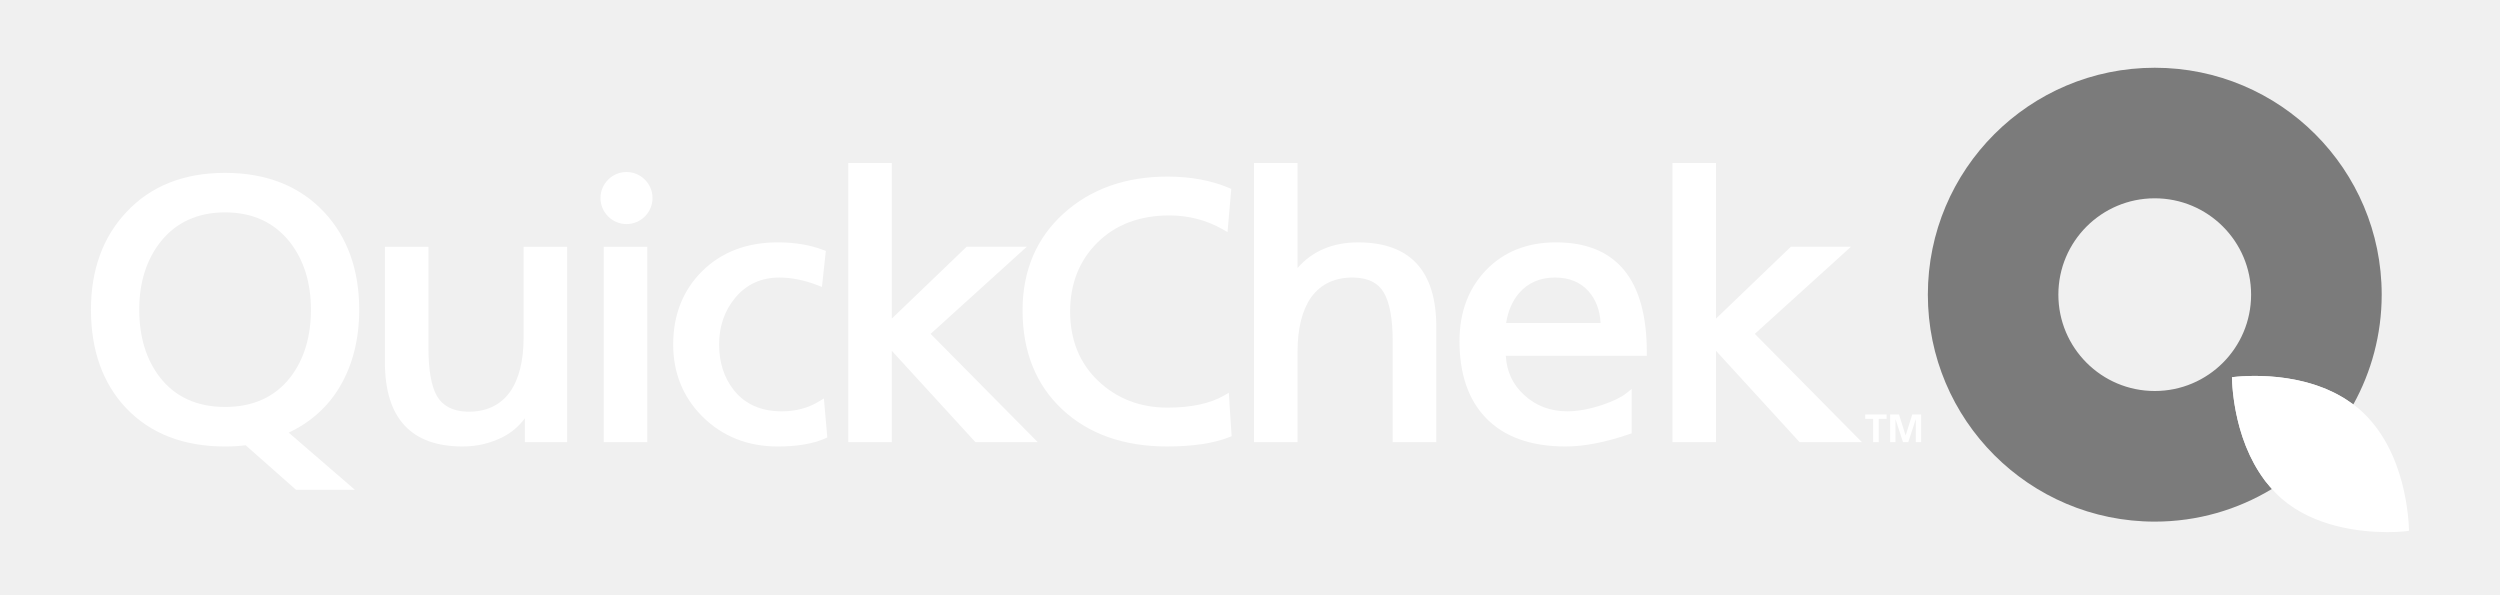
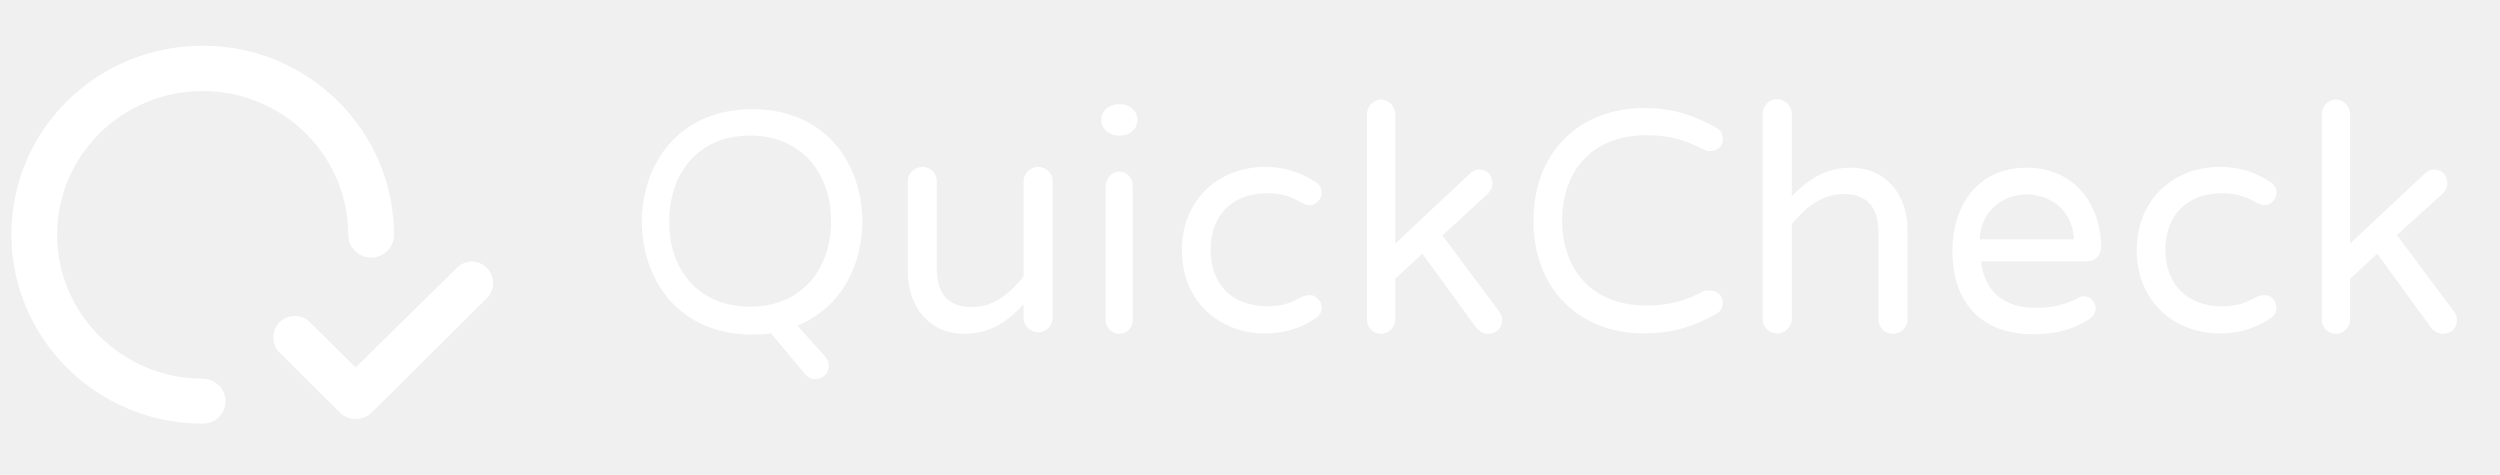
- <svg xmlns="http://www.w3.org/2000/svg" width="202" height="48" viewBox="0 0 202 48" fill="none">
-   <path d="M183.392 30.415C183.327 30.411 183.266 30.407 183.202 30.404C183.265 30.408 183.327 30.411 183.392 30.415Z" fill="#B2B2B2" />
-   <path d="M180.781 30.434C180.745 30.437 180.721 30.44 180.689 30.443C180.721 30.439 180.746 30.437 180.781 30.434Z" fill="#B2B2B2" />
-   <path d="M181.148 30.407C181.113 30.409 181.087 30.411 181.055 30.414C181.087 30.411 181.114 30.409 181.148 30.407Z" fill="#B2B2B2" />
-   <path d="M186.404 30.906C186.322 30.884 186.241 30.864 186.16 30.843C186.241 30.864 186.323 30.885 186.404 30.906Z" fill="#B2B2B2" />
-   <path d="M181.603 30.385C181.561 30.386 181.526 30.388 181.484 30.39C181.524 30.388 181.561 30.386 181.603 30.385Z" fill="#B2B2B2" />
-   <path d="M182.735 30.383C182.675 30.381 182.62 30.381 182.561 30.38C182.62 30.382 182.676 30.382 182.735 30.383Z" fill="#B2B2B2" />
-   <path d="M187.204 31.151C187.12 31.123 187.038 31.096 186.954 31.069C187.037 31.095 187.121 31.123 187.204 31.151Z" fill="#B2B2B2" />
-   <path d="M189.566 32.279C189.482 32.225 189.398 32.171 189.313 32.12C189.398 32.171 189.482 32.225 189.566 32.279Z" fill="#B2B2B2" />
-   <path d="M188.005 31.457C187.921 31.421 187.836 31.386 187.751 31.352C187.836 31.386 187.921 31.422 188.005 31.457Z" fill="#B2B2B2" />
-   <path d="M188.796 31.831C188.71 31.787 188.626 31.742 188.54 31.701C188.626 31.742 188.71 31.786 188.796 31.831Z" fill="#B2B2B2" />
-   <path d="M184.096 30.477C184.026 30.47 183.958 30.464 183.889 30.458C183.958 30.464 184.026 30.47 184.096 30.477Z" fill="#B2B2B2" />
-   <path d="M180.512 30.46C180.438 30.469 180.381 30.476 180.344 30.481C180.381 30.476 180.439 30.468 180.512 30.46Z" fill="#B2B2B2" />
-   <path d="M180.792 33.88C180.808 33.952 180.827 34.026 180.846 34.1C180.827 34.027 180.808 33.953 180.792 33.88Z" fill="#B2B2B2" />
-   <path d="M182.928 38.722C182.966 38.772 182.999 38.824 183.037 38.874C182.999 38.825 182.965 38.772 182.928 38.722Z" fill="#B2B2B2" />
-   <path d="M181.985 30.378C182.036 30.377 182.084 30.376 182.137 30.375C182.084 30.376 182.036 30.377 181.985 30.378Z" fill="#B2B2B2" />
-   <path d="M181.191 35.295C181.211 35.356 181.235 35.418 181.257 35.479C181.235 35.417 181.211 35.356 181.191 35.295Z" fill="#B2B2B2" />
-   <path d="M180.406 31.524C180.413 31.597 180.419 31.668 180.427 31.747C180.42 31.669 180.413 31.596 180.406 31.524Z" fill="#B2B2B2" />
-   <path d="M180.371 31.084C180.375 31.155 180.38 31.225 180.386 31.307C180.38 31.226 180.375 31.154 180.371 31.084Z" fill="#B2B2B2" />
-   <path d="M180.352 30.723C180.354 30.788 180.357 30.856 180.361 30.94C180.357 30.858 180.354 30.788 180.352 30.723Z" fill="#B2B2B2" />
-   <path d="M180.649 33.218C180.664 33.293 180.679 33.368 180.695 33.445C180.68 33.369 180.665 33.293 180.649 33.218Z" fill="#B2B2B2" />
-   <path d="M18.185 36.077C18.793 36.077 19.351 36.043 19.849 35.976C19.907 36.029 23.921 39.577 23.921 39.577H28.677C28.677 39.577 23.517 35.12 23.327 34.956C25.09 34.125 26.478 32.888 27.444 31.269C28.492 29.51 29.025 27.409 29.025 25.022C29.025 21.801 28.07 19.146 26.183 17.13C24.208 15.032 21.518 13.967 18.187 13.967C14.852 13.967 12.172 15.033 10.22 17.131C8.316 19.144 7.349 21.799 7.349 25.022C7.349 28.305 8.304 30.981 10.191 32.975C12.142 35.032 14.831 36.077 18.185 36.077ZM12.977 19.532C14.232 17.958 15.985 17.16 18.187 17.16C20.387 17.16 22.14 17.958 23.398 19.532C24.544 20.983 25.124 22.829 25.124 25.021C25.124 27.214 24.563 29.054 23.457 30.487C22.222 32.076 20.449 32.882 18.188 32.882C15.925 32.882 14.153 32.076 12.918 30.484C11.811 29.054 11.251 27.216 11.251 25.021C11.249 22.829 11.83 20.983 12.977 19.532Z" fill="white" />
-   <path d="M31.1 19.939V29.261C31.1 33.784 33.211 36.076 37.38 36.076C38.548 36.076 39.648 35.815 40.648 35.301C41.368 34.929 41.947 34.416 42.408 33.802C42.408 34.174 42.408 35.725 42.408 35.725H45.827V19.939H42.307V27.272C42.307 29.153 41.934 30.637 41.198 31.68C40.405 32.767 39.239 33.3 37.732 33.263C36.589 33.227 35.771 32.802 35.303 31.997C34.849 31.208 34.619 29.899 34.619 28.107V19.939H31.1Z" fill="white" />
-   <path d="M52.3 19.939H48.78V35.725H52.3V19.939Z" fill="white" />
-   <path d="M62.972 22.426C63.958 22.426 65.001 22.637 66.071 23.052L66.413 23.185L66.727 20.279L66.527 20.202C65.467 19.792 64.229 19.583 62.844 19.583C60.348 19.583 58.295 20.366 56.741 21.905C55.185 23.444 54.394 25.439 54.394 27.832C54.394 30.123 55.183 32.078 56.738 33.64C58.353 35.257 60.409 36.077 62.843 36.077C64.4 36.077 65.686 35.859 66.663 35.43L66.847 35.347L66.57 32.195L66.183 32.429C65.312 32.965 64.295 33.237 63.16 33.237C61.499 33.237 60.201 32.66 59.298 31.527C58.507 30.532 58.104 29.29 58.104 27.832C58.104 26.377 58.537 25.116 59.389 24.081C60.291 22.983 61.496 22.426 62.972 22.426Z" fill="white" />
-   <path d="M68.539 13.171V35.725H72.058C72.058 35.725 72.058 28.782 72.058 28.346C72.359 28.674 78.813 35.725 78.813 35.725H83.849C83.849 35.725 75.325 27.108 75.194 26.976C75.331 26.852 82.962 19.938 82.962 19.938H78.101C78.101 19.938 72.35 25.462 72.059 25.741C72.059 25.334 72.059 13.171 72.059 13.171H68.539Z" fill="white" />
-   <path d="M94.486 17.407C96.041 17.407 97.496 17.786 98.805 18.536L99.184 18.753L99.487 15.265L99.301 15.185C97.869 14.575 96.199 14.268 94.329 14.268C90.946 14.268 88.121 15.272 85.936 17.252C83.739 19.241 82.623 21.875 82.623 25.083C82.623 28.407 83.705 31.1 85.84 33.09C87.963 35.071 90.81 36.075 94.298 36.075C96.368 36.075 98.059 35.822 99.326 35.322L99.516 35.246L99.287 31.737L98.897 31.963C97.771 32.609 96.234 32.936 94.329 32.936C92.121 32.936 90.239 32.209 88.731 30.776C87.229 29.345 86.466 27.46 86.466 25.173C86.466 22.922 87.21 21.046 88.675 19.596C90.141 18.143 92.096 17.407 94.486 17.407Z" fill="white" />
-   <path d="M101.322 13.172V35.727H104.842V28.409C104.842 26.53 105.216 25.049 105.951 24.008C106.744 22.922 107.91 22.391 109.415 22.427C110.573 22.463 111.36 22.861 111.815 23.644C112.29 24.457 112.529 25.779 112.529 27.572V35.727H116.052V26.402C116.052 21.878 113.927 19.585 109.739 19.585C107.676 19.585 106.034 20.286 104.842 21.654C104.842 21.21 104.842 13.172 104.842 13.172H101.322Z" fill="white" />
-   <path d="M133.063 28.468C133.063 22.572 130.591 19.583 125.716 19.583C123.404 19.583 121.508 20.336 120.079 21.819C118.651 23.299 117.927 25.232 117.927 27.563C117.927 30.19 118.63 32.262 120.016 33.722C121.488 35.285 123.671 36.076 126.501 36.076C127.993 36.076 129.726 35.739 131.651 35.077C131.62 35.082 131.779 35.033 131.779 35.033L131.843 35.014L131.84 34.948V31.429L131.384 31.79C130.993 32.104 130.346 32.417 129.46 32.719C128.43 33.06 127.48 33.234 126.633 33.234C125.268 33.234 124.094 32.791 123.15 31.914C122.229 31.078 121.736 30.012 121.67 28.749C121.87 28.749 133.063 28.749 133.063 28.749L133.063 28.468ZM121.695 26.098C121.847 25.136 122.193 24.327 122.729 23.699L122.73 23.698C123.446 22.854 124.43 22.425 125.653 22.425C126.793 22.425 127.703 22.8 128.357 23.538C128.953 24.212 129.274 25.073 129.326 26.098H121.695Z" fill="white" />
-   <path d="M135.133 13.171V35.725H138.653C138.653 35.725 138.653 28.782 138.653 28.346C138.952 28.674 145.406 35.725 145.406 35.725H150.442C150.442 35.725 141.919 27.108 141.789 26.976C141.925 26.852 149.556 19.938 149.556 19.938H144.698C144.698 19.938 138.944 25.462 138.654 25.741C138.654 25.334 138.654 13.171 138.654 13.171H135.133Z" fill="white" />
-   <path d="M50.621 13.899C49.464 13.899 48.52 14.842 48.52 16.001C48.52 17.161 49.464 18.105 50.621 18.105C51.781 18.105 52.723 17.161 52.723 16.001C52.723 14.842 51.78 13.899 50.621 13.899Z" fill="white" />
-   <path d="M151.801 35.727V33.845H152.439V33.491H150.711V33.845H151.351V35.727H151.801Z" fill="white" />
-   <path d="M153.977 35.182H153.972L153.44 33.491H152.724V35.725H153.152V33.886L153.16 33.88L153.762 35.725H154.19L154.79 33.88H154.798V35.725H155.227V33.491H154.51L153.977 35.182Z" fill="white" />
-   <path d="M182.928 38.722C182.327 37.903 181.864 37.027 181.511 36.157C181.494 36.114 181.474 36.072 181.458 36.03C181.385 35.844 181.319 35.661 181.255 35.478C181.234 35.416 181.211 35.355 181.19 35.295C181.132 35.121 181.081 34.952 181.031 34.783C181.01 34.714 180.989 34.645 180.969 34.576C180.924 34.415 180.884 34.258 180.845 34.101C180.827 34.027 180.808 33.953 180.791 33.88C180.756 33.732 180.724 33.589 180.695 33.445C180.679 33.369 180.664 33.294 180.649 33.219C180.623 33.085 180.6 32.955 180.578 32.827C180.565 32.75 180.553 32.676 180.541 32.6C180.523 32.482 180.505 32.368 180.49 32.258C180.48 32.179 180.471 32.107 180.462 32.031C180.449 31.934 180.437 31.838 180.427 31.747C180.419 31.668 180.413 31.596 180.406 31.523C180.399 31.448 180.392 31.373 180.386 31.306C180.38 31.224 180.375 31.155 180.371 31.083C180.368 31.035 180.364 30.983 180.361 30.939C180.357 30.856 180.353 30.788 180.351 30.722C180.351 30.703 180.349 30.679 180.349 30.662C180.346 30.584 180.345 30.522 180.344 30.48C180.381 30.475 180.438 30.468 180.511 30.46C180.559 30.454 180.626 30.448 180.689 30.442C180.722 30.439 180.746 30.436 180.782 30.433C180.862 30.426 180.958 30.419 181.055 30.413C181.088 30.411 181.114 30.408 181.148 30.406C181.251 30.399 181.367 30.395 181.485 30.39C181.526 30.388 181.561 30.386 181.603 30.385C181.723 30.38 181.853 30.378 181.986 30.377C182.037 30.376 182.084 30.375 182.136 30.374C182.272 30.374 182.416 30.376 182.562 30.38C182.621 30.381 182.676 30.381 182.736 30.383C182.886 30.388 183.043 30.395 183.203 30.404C183.267 30.407 183.327 30.411 183.392 30.415C183.554 30.426 183.721 30.44 183.89 30.457C183.959 30.463 184.027 30.47 184.097 30.477C184.268 30.495 184.442 30.518 184.618 30.543C184.693 30.554 184.766 30.564 184.842 30.576C185.019 30.603 185.198 30.636 185.378 30.67C185.456 30.685 185.534 30.701 185.613 30.716C185.794 30.755 185.977 30.798 186.161 30.843C186.242 30.863 186.322 30.884 186.404 30.906C186.587 30.955 186.771 31.01 186.955 31.068C187.039 31.095 187.121 31.122 187.205 31.151C187.387 31.213 187.569 31.28 187.752 31.352C187.837 31.386 187.921 31.421 188.006 31.457C188.185 31.533 188.363 31.613 188.541 31.7C188.627 31.742 188.711 31.786 188.797 31.831C188.971 31.922 189.143 32.017 189.314 32.119C189.399 32.171 189.483 32.225 189.567 32.279C189.734 32.386 189.898 32.496 190.06 32.615C190.089 32.637 190.121 32.654 190.15 32.676C191.605 30.048 192.441 27.026 192.441 23.806C192.441 13.681 184.23 5.474 174.105 5.474C163.979 5.474 155.77 13.682 155.77 23.806C155.77 33.936 163.979 42.147 174.105 42.147C177.569 42.147 180.802 41.18 183.567 39.511C183.505 39.442 183.451 39.369 183.391 39.3C183.271 39.159 183.149 39.019 183.038 38.874C182.999 38.824 182.966 38.772 182.928 38.722ZM174.103 31.593C169.803 31.593 166.316 28.108 166.316 23.806C166.316 19.507 169.803 16.023 174.103 16.023C178.405 16.023 181.889 19.507 181.889 23.806C181.889 28.108 178.405 31.593 174.103 31.593Z" fill="#7B7B7B" />
-   <path d="M190.632 33.062C190.447 32.901 190.253 32.757 190.059 32.615C189.897 32.496 189.733 32.386 189.566 32.279C189.482 32.225 189.398 32.171 189.313 32.119C189.142 32.017 188.97 31.922 188.796 31.831C188.71 31.786 188.626 31.741 188.54 31.7C188.363 31.613 188.185 31.533 188.005 31.457C187.92 31.421 187.836 31.386 187.751 31.352C187.568 31.281 187.386 31.213 187.204 31.151C187.121 31.122 187.037 31.095 186.954 31.068C186.77 31.01 186.586 30.955 186.403 30.906C186.322 30.885 186.241 30.863 186.16 30.843C185.976 30.797 185.793 30.754 185.612 30.716C185.533 30.701 185.455 30.685 185.377 30.67C185.197 30.636 185.017 30.603 184.841 30.576C184.765 30.564 184.692 30.554 184.617 30.543C184.441 30.518 184.267 30.495 184.096 30.477C184.027 30.469 183.958 30.463 183.889 30.457C183.72 30.44 183.553 30.425 183.391 30.415C183.326 30.411 183.265 30.407 183.202 30.404C183.043 30.395 182.885 30.388 182.735 30.383C182.676 30.381 182.619 30.381 182.561 30.38C182.415 30.376 182.272 30.374 182.136 30.374C182.083 30.375 182.036 30.376 181.985 30.377C181.852 30.378 181.722 30.38 181.602 30.385C181.561 30.386 181.524 30.388 181.484 30.39C181.366 30.395 181.25 30.4 181.147 30.406C181.114 30.408 181.087 30.411 181.054 30.413C180.957 30.42 180.861 30.427 180.781 30.433C180.745 30.436 180.72 30.439 180.689 30.442C180.625 30.449 180.559 30.455 180.51 30.459C180.438 30.468 180.38 30.475 180.343 30.48C180.344 30.522 180.345 30.584 180.348 30.662C180.349 30.679 180.35 30.703 180.351 30.722C180.353 30.787 180.356 30.857 180.36 30.939C180.363 30.982 180.367 31.035 180.37 31.083C180.375 31.153 180.38 31.225 180.386 31.306C180.391 31.374 180.399 31.448 180.405 31.523C180.412 31.595 180.419 31.668 180.426 31.747C180.436 31.838 180.448 31.933 180.461 32.031C180.47 32.105 180.479 32.18 180.489 32.258C180.504 32.368 180.522 32.482 180.54 32.6C180.552 32.674 180.564 32.75 180.577 32.827C180.599 32.954 180.623 33.085 180.648 33.219C180.663 33.293 180.679 33.369 180.694 33.445C180.724 33.589 180.755 33.733 180.79 33.88C180.807 33.953 180.826 34.028 180.844 34.101C180.883 34.257 180.924 34.415 180.968 34.576C180.988 34.645 181.01 34.714 181.03 34.783C181.08 34.952 181.131 35.122 181.189 35.295C181.209 35.356 181.232 35.417 181.254 35.478C181.318 35.661 181.383 35.844 181.457 36.03C181.473 36.072 181.493 36.114 181.51 36.157C181.863 37.026 182.326 37.903 182.927 38.722C182.964 38.772 182.997 38.823 183.035 38.873C183.146 39.019 183.268 39.159 183.388 39.299C183.686 39.647 184.004 39.985 184.363 40.297C186.98 42.564 190.649 42.986 192.829 42.995H192.939C193.891 42.993 194.541 42.914 194.65 42.883C194.623 42.183 194.464 36.386 190.632 33.062Z" fill="white" />
+ <svg xmlns="http://www.w3.org/2000/svg" width="258" height="49" viewBox="0 0 258 49" fill="none">
+   <g clip-path="url(#clip0_1_2)">
+     <mask id="mask0_1_2" style="mask-type:luminance" maskUnits="userSpaceOnUse" x="0" y="0" width="258" height="49">
+       <path d="M257.447 0.5H0V48.5H257.447V0.5Z" fill="white" />
+     </mask>
+     <g mask="url(#mask0_1_2)">
+       <path d="M20.917 4.72C31.826 4.72 40.657 13.471 40.657 24.26C40.657 25.538 39.618 26.577 38.299 26.577C37.02 26.577 35.941 25.538 35.941 24.26C35.941 16.028 29.188 9.395 20.917 9.395C12.645 9.395 5.892 16.028 5.892 24.22C5.892 32.411 12.645 39.084 20.917 39.084C22.195 39.084 23.274 40.123 23.274 41.402C23.274 42.681 22.235 43.72 20.917 43.72C10.008 43.72 1.177 34.969 1.177 24.18C1.177 13.391 10.008 4.72 20.917 4.72ZM36.7 37.926L31.985 33.25C31.386 32.651 30.507 32.451 29.748 32.731H29.708C28.149 33.25 27.71 35.208 28.828 36.367L35.102 42.601C35.702 43.16 36.541 43.4 37.3 43.16C37.7 43.08 38.059 42.881 38.379 42.561L50.247 30.773C50.846 30.174 51.046 29.334 50.766 28.535V28.495C50.247 26.937 48.289 26.497 47.13 27.656L36.7 37.926Z" fill="white" />
+       <path d="M89.006 22.861C88.926 27.936 86.449 31.892 82.294 33.61L85.13 36.767C85.37 37.006 85.531 37.366 85.531 37.725C85.57 38.485 84.93 39.124 84.132 39.124C83.691 39.124 83.372 38.924 83.092 38.605L79.576 34.409C78.977 34.489 78.297 34.529 77.618 34.529C70.665 34.529 66.35 29.654 66.23 22.901C66.35 16.108 70.665 11.273 77.618 11.273C84.531 11.233 88.886 16.068 89.006 22.861ZM77.418 31.652C82.733 31.652 85.769 27.776 85.769 22.821C85.769 17.866 82.693 13.99 77.418 13.99C72.064 13.99 69.067 17.866 69.067 22.821C69.027 27.816 72.064 31.652 77.418 31.652ZM99.515 34.449C95.8 34.449 93.682 31.532 93.682 28.016V18.705C93.682 17.906 94.361 17.227 95.201 17.227C95.999 17.227 96.679 17.866 96.679 18.705V27.696C96.679 30.173 97.717 31.692 100.275 31.692C102.632 31.692 104.311 30.173 105.629 28.535V18.705C105.629 17.906 106.309 17.227 107.148 17.227C107.947 17.227 108.627 17.866 108.627 18.705V32.771C108.627 33.61 107.988 34.289 107.148 34.289C106.349 34.289 105.629 33.65 105.629 32.771V31.412C104.192 32.93 102.433 34.449 99.515 34.449ZM115.499 17.706C116.299 17.706 116.898 18.345 116.898 19.184V33.01C116.898 33.81 116.299 34.449 115.499 34.449C114.741 34.449 114.102 33.81 114.102 33.01V19.224C114.141 18.386 114.741 17.706 115.499 17.706ZM117.378 12.312C117.378 12.351 117.378 12.392 117.378 12.431C117.378 13.311 116.578 13.99 115.62 13.99H115.419C114.461 13.99 113.661 13.271 113.661 12.431V12.312C113.661 11.432 114.461 10.753 115.419 10.753H115.62C116.578 10.753 117.378 11.473 117.378 12.312ZM135.2 30.453C135.878 30.453 136.398 31.133 136.398 31.732C136.398 32.211 136.158 32.611 135.759 32.851C134.68 33.57 133.082 34.409 130.524 34.409C125.968 34.409 121.972 31.212 121.972 25.818C121.972 20.423 125.968 17.227 130.524 17.227C133.041 17.227 134.64 18.066 135.759 18.785C136.158 19.025 136.398 19.424 136.398 19.904C136.398 20.503 135.839 21.183 135.2 21.183C134.96 21.183 134.799 21.143 134.48 20.983C133.36 20.383 132.481 19.944 130.804 19.944C127.088 19.944 124.93 22.301 124.93 25.778C124.93 29.254 127.088 31.612 130.804 31.612C132.481 31.612 133.36 31.172 134.48 30.573C134.799 30.493 134.96 30.453 135.2 30.453ZM154.7 32.131C154.899 32.411 155.018 32.691 155.018 33.01C155.018 33.89 154.42 34.449 153.541 34.449C153.101 34.449 152.621 34.169 152.341 33.81L146.788 26.177L143.99 28.775V32.971C143.99 33.77 143.31 34.449 142.512 34.449C141.712 34.449 141.073 33.81 141.073 32.971V11.792C141.073 10.993 141.712 10.274 142.512 10.274C143.31 10.274 143.99 10.953 143.99 11.792V25.139L151.662 17.946C151.902 17.706 152.263 17.506 152.621 17.506C153.7 17.506 154.02 18.305 154.02 18.945C154.02 19.224 153.939 19.584 153.46 20.064L148.864 24.299L154.7 32.131ZM176.477 29.974C177.276 29.974 177.795 30.573 177.795 31.252C177.756 31.852 177.515 32.171 177.076 32.411C175.078 33.53 172.841 34.409 169.643 34.409C163.17 34.409 158.255 30.014 158.255 22.781C158.255 15.548 163.17 11.153 169.643 11.153C172.841 11.153 175.04 12.032 177.076 13.151C177.515 13.39 177.756 13.71 177.795 14.31C177.836 14.989 177.316 15.588 176.477 15.588C176.318 15.588 176.078 15.548 175.878 15.468C174.159 14.549 172.48 13.95 169.923 13.95C164.17 13.95 161.213 17.786 161.213 22.741C161.213 27.696 164.17 31.532 169.923 31.532C172.441 31.532 174.159 30.933 175.878 30.014C176.118 30.014 176.318 29.974 176.477 29.974ZM191.022 17.307C194.739 17.307 196.856 20.224 196.856 23.7V32.971C196.856 33.77 196.177 34.449 195.338 34.449C194.539 34.449 193.86 33.81 193.86 32.971V24.02C193.86 21.542 192.82 20.024 190.262 20.024C187.905 20.024 186.226 21.542 184.908 23.14V32.93C184.908 33.73 184.23 34.409 183.39 34.409C182.591 34.409 181.912 33.77 181.912 32.93V11.752C181.912 10.913 182.551 10.234 183.39 10.234C184.19 10.234 184.908 10.873 184.908 11.752V20.263C186.307 18.825 188.105 17.307 191.022 17.307ZM214.998 30.573C215.678 30.573 216.276 31.092 216.276 31.852C216.276 32.371 215.877 32.811 215.438 33.05C214.039 33.85 212.6 34.489 209.803 34.489C204.569 34.489 201.492 31.332 201.492 25.898C201.492 21.502 203.849 17.307 209.163 17.307C214.118 17.307 216.835 21.183 216.835 25.498C216.835 26.297 216.276 26.977 215.358 26.977H204.448C204.768 29.893 206.606 31.772 210.082 31.772C212.001 31.772 213.239 31.372 214.438 30.773C214.637 30.613 214.799 30.573 214.998 30.573ZM209.163 20.064C207.046 20.064 204.488 21.382 204.289 24.699H214.039C213.839 21.382 211.282 20.064 209.163 20.064ZM233.738 30.453C234.418 30.453 234.938 31.133 234.938 31.732C234.938 32.211 234.698 32.611 234.298 32.851C233.22 33.57 231.621 34.409 229.063 34.409C224.508 34.409 220.512 31.212 220.512 25.818C220.512 20.423 224.508 17.227 229.063 17.227C231.581 17.227 233.179 18.066 234.298 18.785C234.698 19.025 234.938 19.424 234.938 19.904C234.938 20.503 234.379 21.183 233.738 21.183C233.499 21.183 233.34 21.143 233.019 20.983C231.9 20.383 231.021 19.944 229.343 19.944C225.627 19.944 223.469 22.301 223.469 25.778C223.469 29.254 225.627 31.612 229.343 31.612C231.021 31.612 231.9 31.172 233.019 30.573C233.34 30.493 233.499 30.453 233.738 30.453ZM253.238 32.131C253.437 32.411 253.558 32.691 253.558 33.01C253.558 33.89 252.959 34.449 252.08 34.449C251.641 34.449 251.161 34.169 250.881 33.81L245.327 26.177L242.53 28.775V32.971C242.53 33.77 241.85 34.449 241.051 34.449C240.252 34.449 239.612 33.81 239.612 32.971V11.792C239.612 10.993 240.252 10.274 241.051 10.274C241.85 10.274 242.53 10.953 242.53 11.792V25.139L250.201 17.946C250.441 17.706 250.801 17.506 251.161 17.506C252.24 17.506 252.56 18.305 252.56 18.945C252.56 19.224 252.48 19.584 252 20.064L247.365 24.259L253.238 32.131Z" fill="white" />
+     </g>
+   </g>
+   <defs>
+     <clipPath id="clip0_1_2">
+       <rect width="257.447" height="48" fill="white" transform="translate(0 0.5)" />
+     </clipPath>
+   </defs>
</svg>
